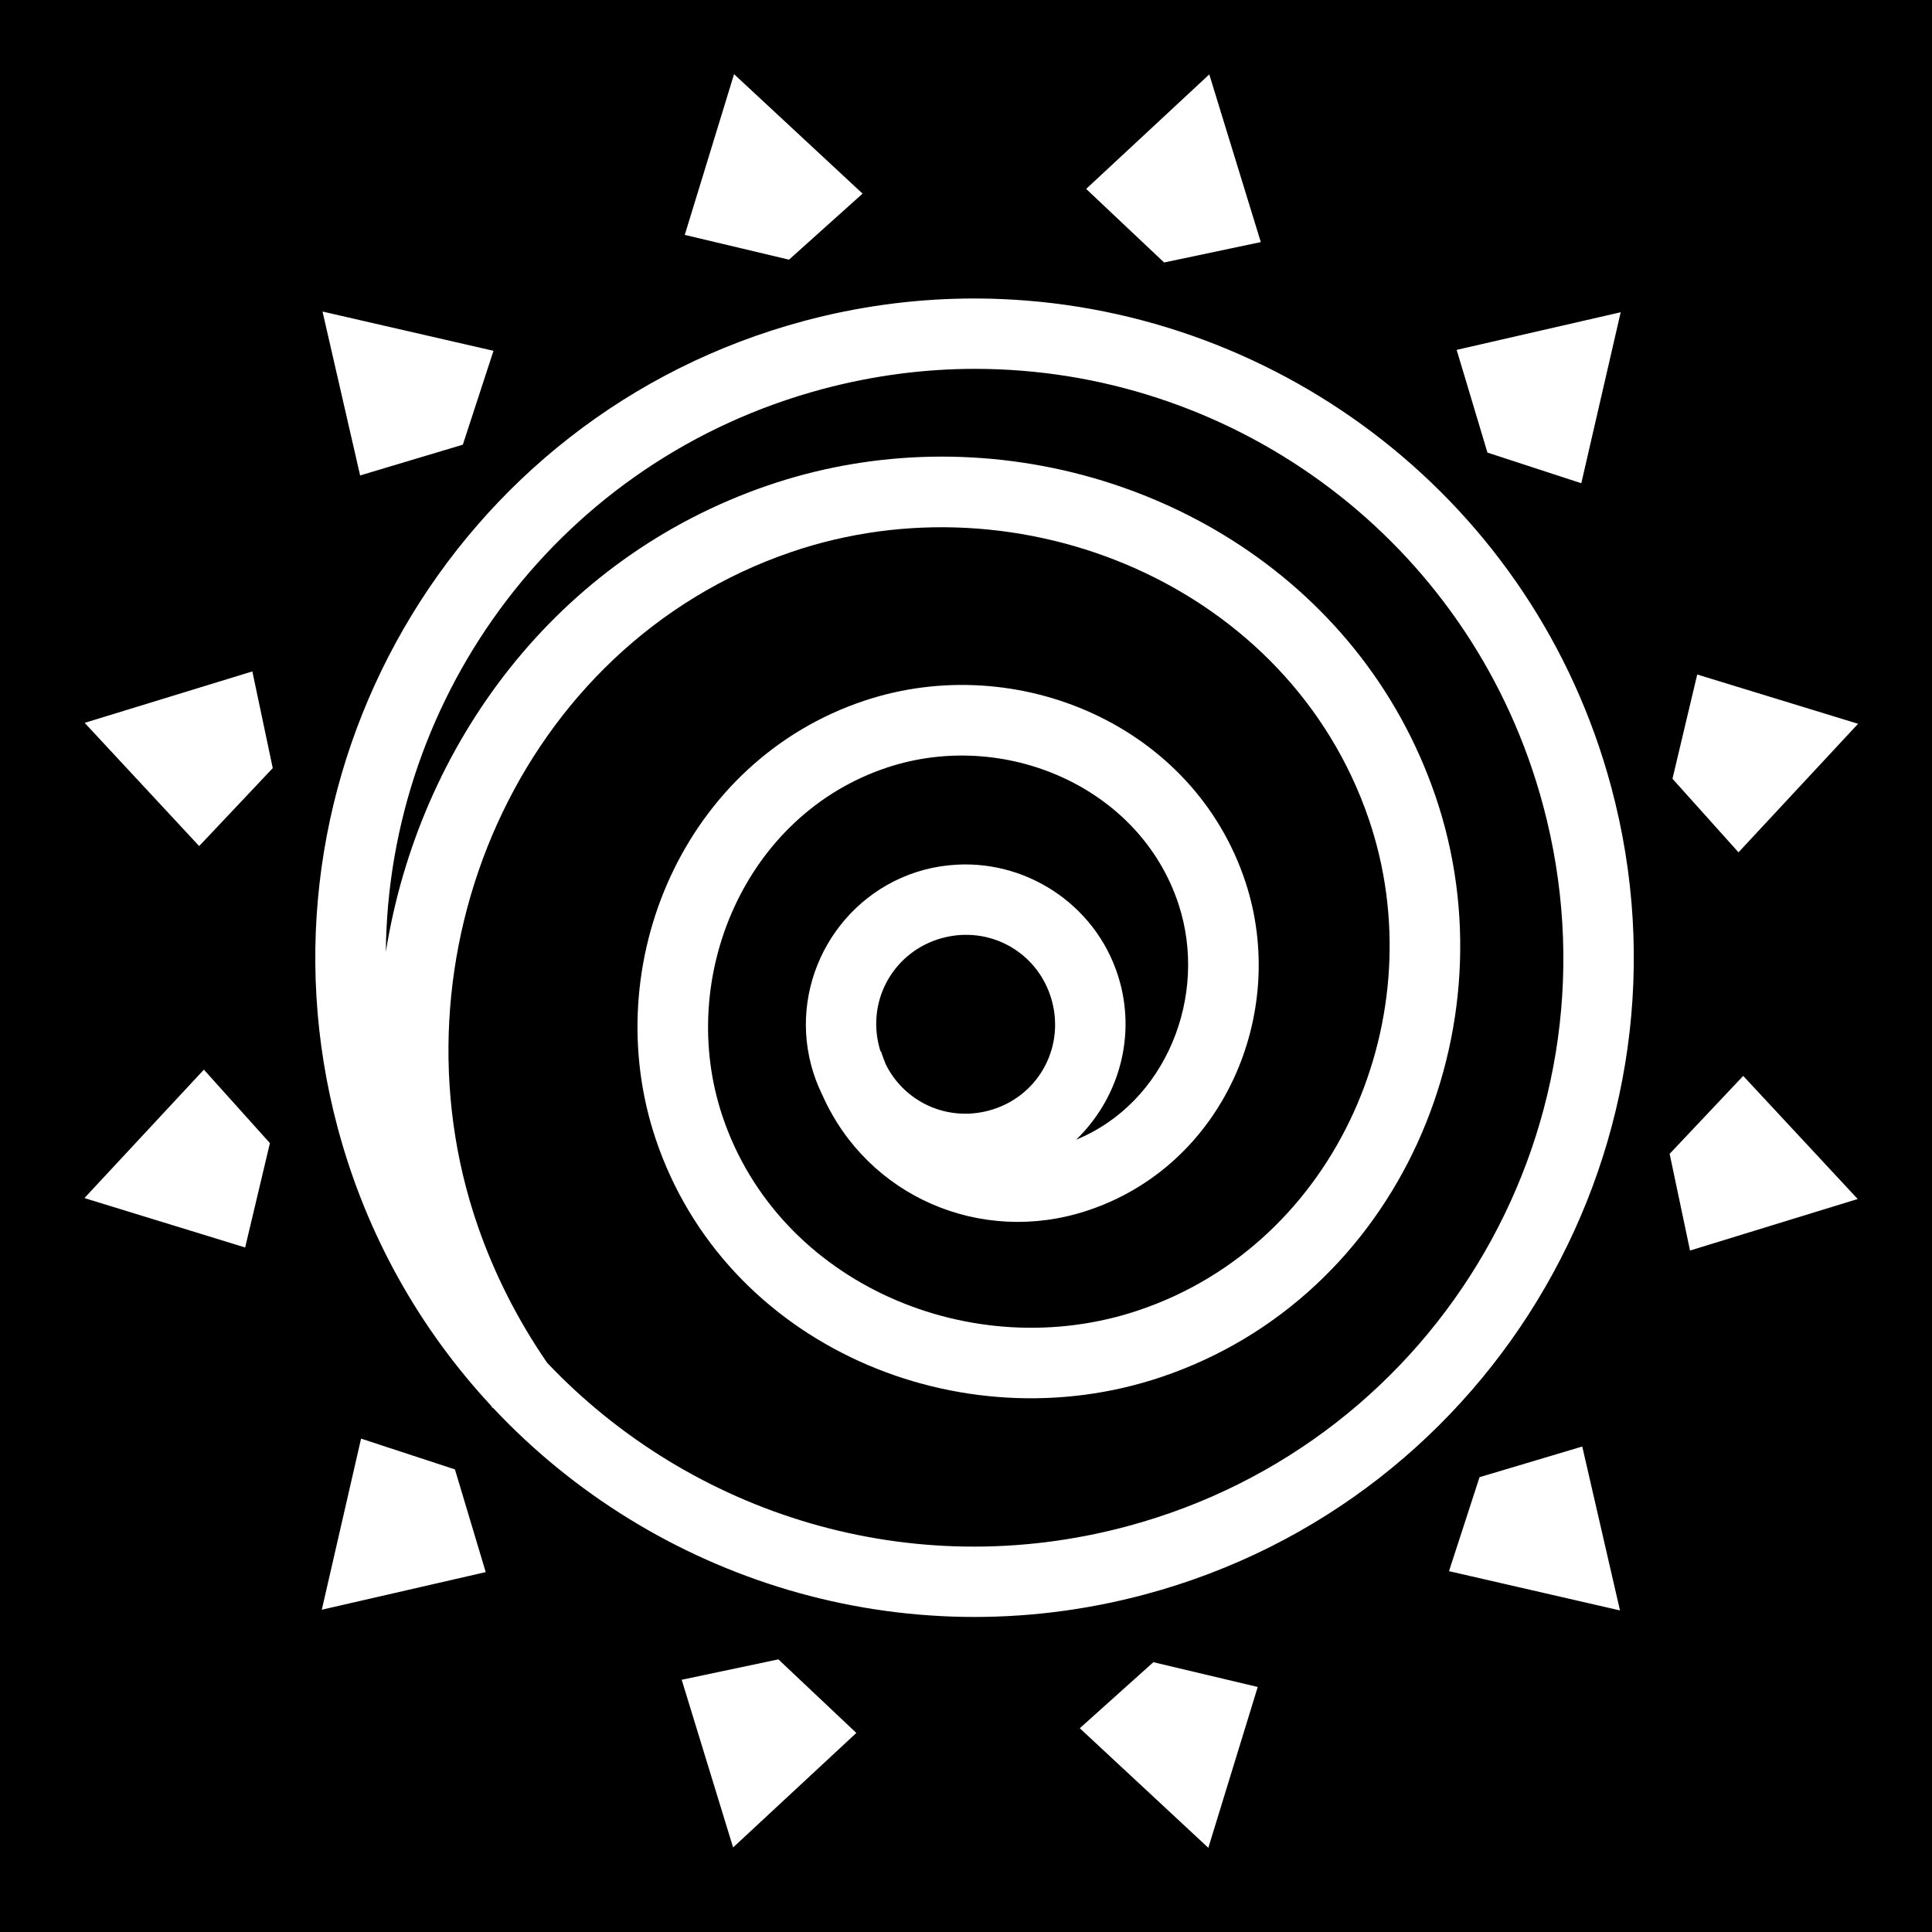
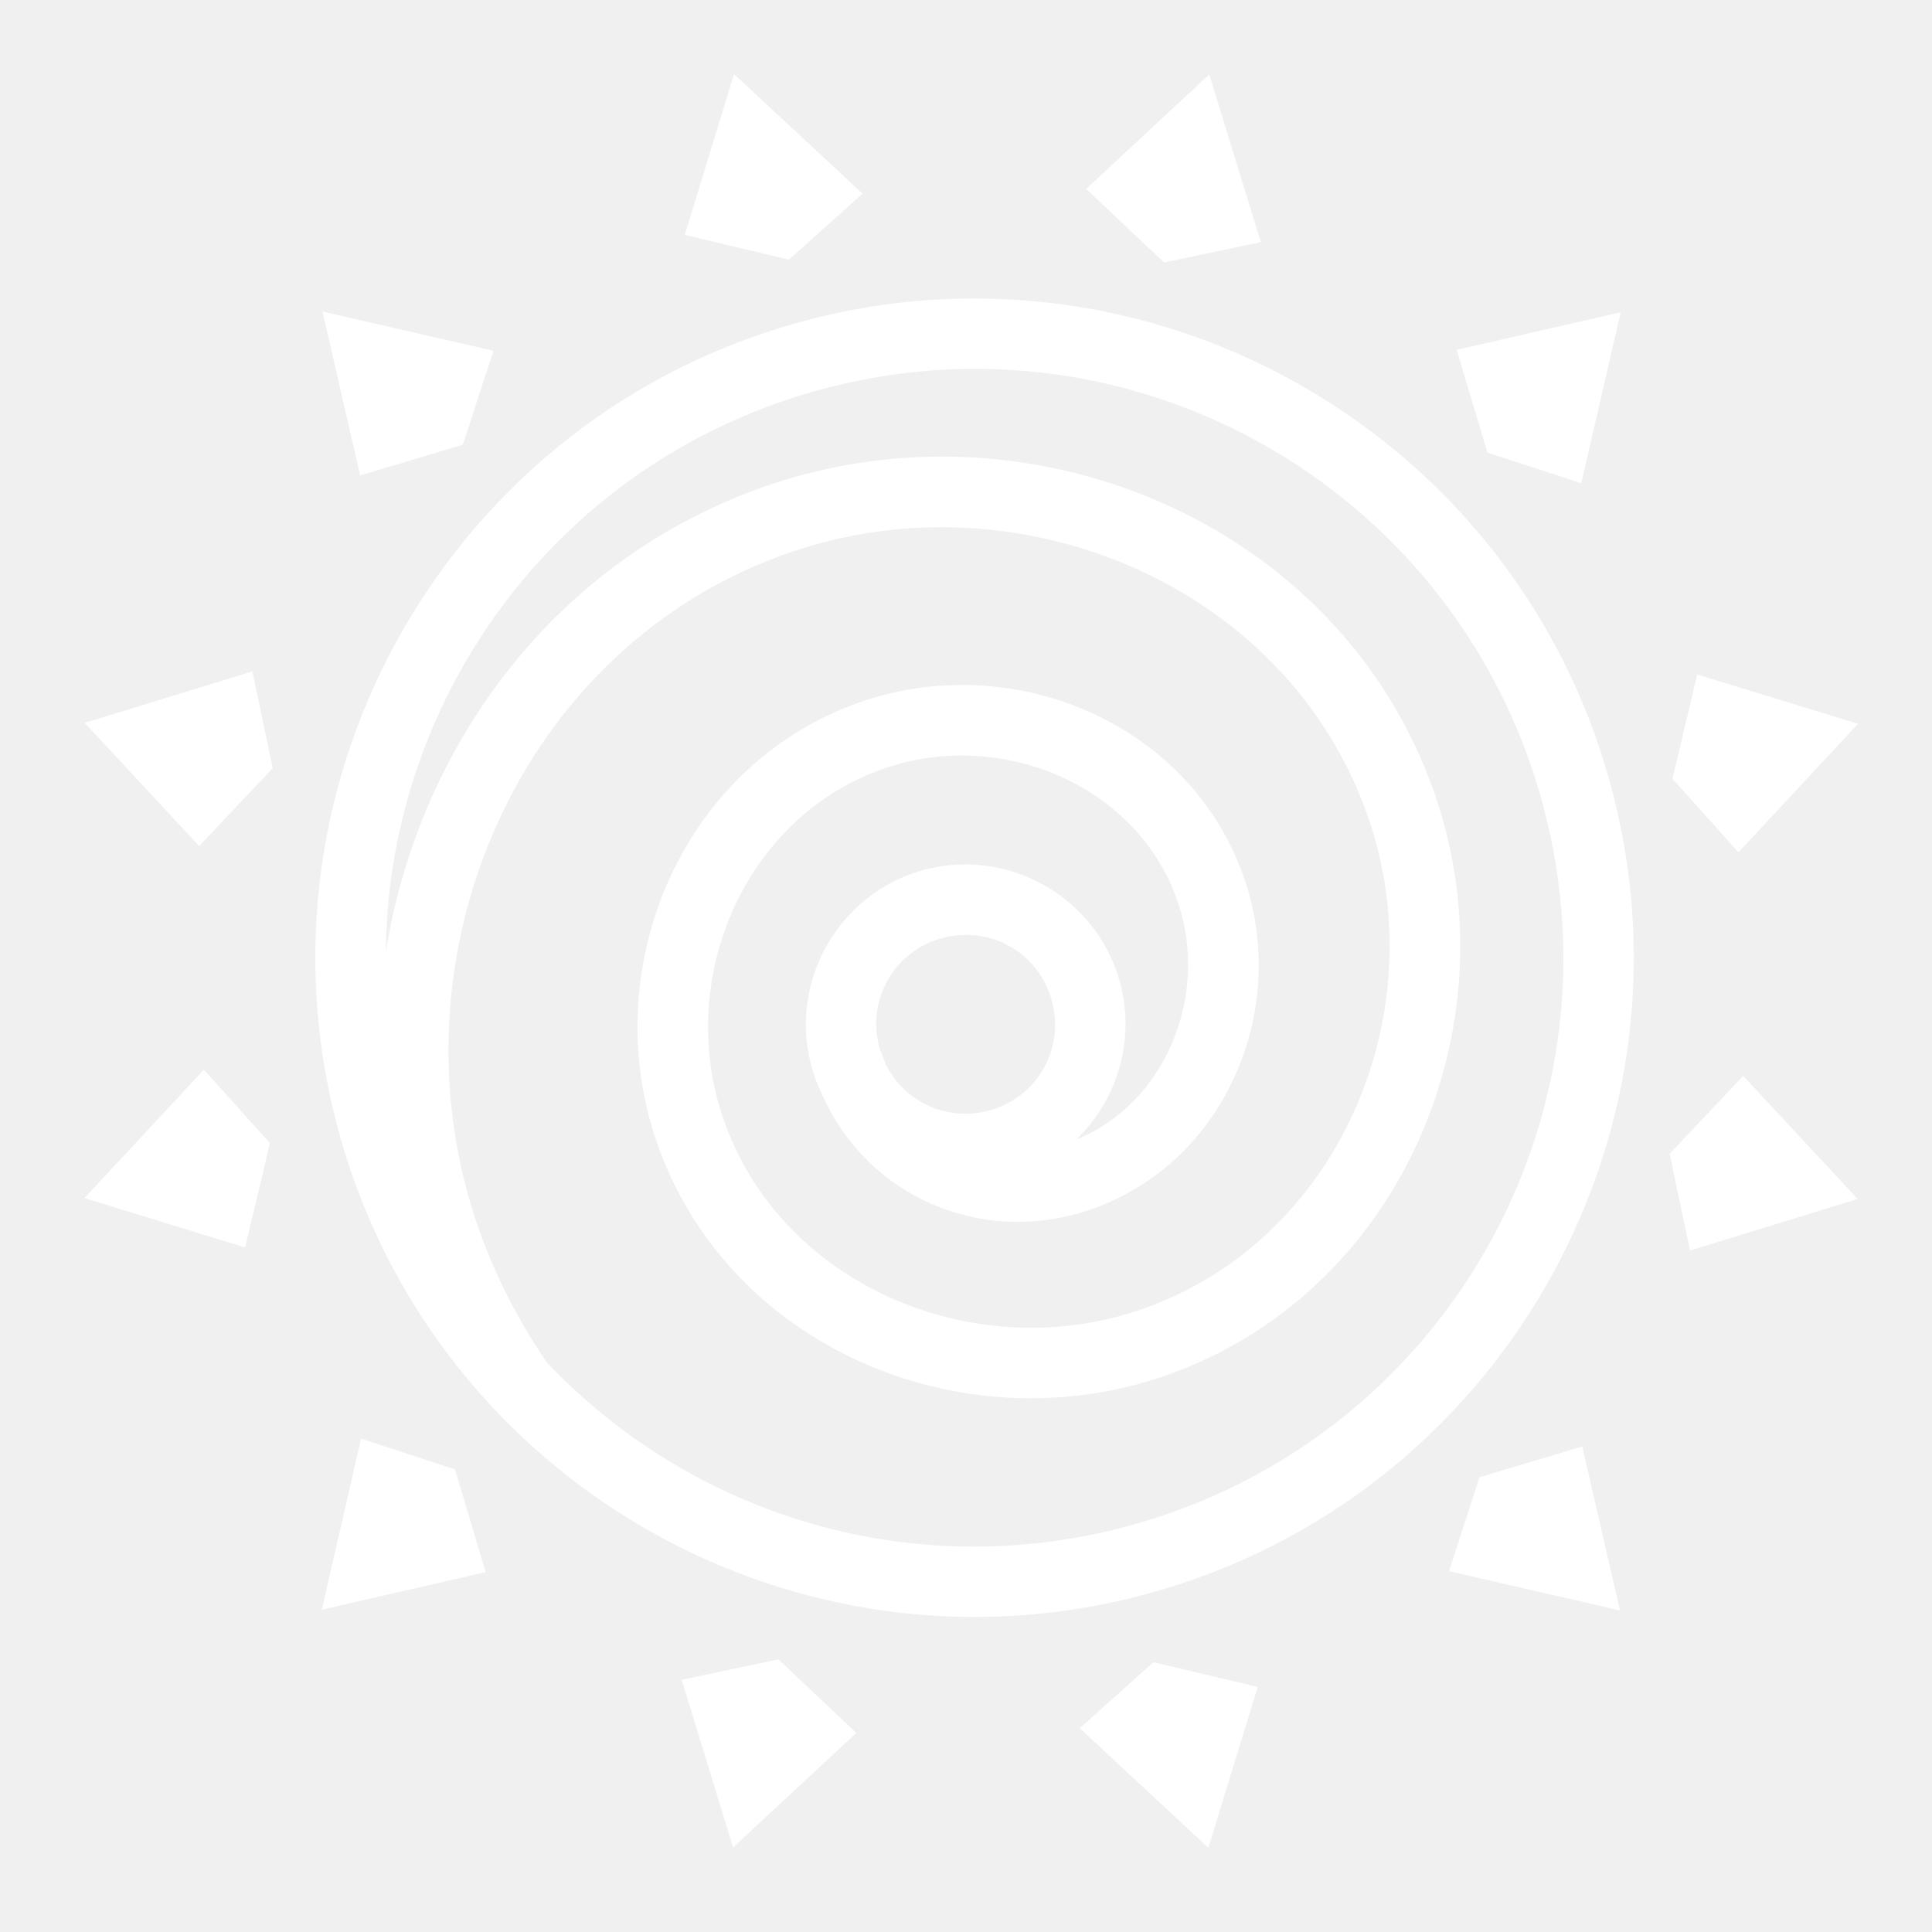
- <svg xmlns="http://www.w3.org/2000/svg" viewBox="0 0 512 512" style="height: 512px; width: 512px;">
-   <path d="M0 0h512v512H0z" fill="#000" />
-   <g class="" transform="translate(0,0)" style="touch-action: none;">
-     <path fill="#fff" d="M194.53 19.656L181.47 62.25l27.624 6.563 19.5-17.5-34.063-31.657zm125.94.063l-32.626 30.343 20.656 19.5 25.625-5.407L320.47 19.72zm-64.94 59.405c-14.046.215-28.287 2.138-42.468 5.938-93.08 24.94-148.472 120.887-123.53 213.968 7.604 28.38 21.823 53.248 40.53 73.408.176.252.355.498.532.75l.094-.063c42.67 45.493 108.4 66.657 172.78 49.406C396.55 397.59 451.942 301.676 427 208.595 406.735 132.964 339.604 82.24 265.22 79.25c-3.22-.13-6.447-.175-9.69-.125zM85.47 82.563L95.437 126l27.218-8.156 8.125-24.875-45.31-10.407zm344.03.187l-43.47 9.97 8.158 27.218 24.875 8.124L429.5 82.75zm-170.72 15c1.93.004 3.865.05 5.783.125 66.473 2.61 126.234 47.86 144.375 115.563 22.327 83.325-26.957 168.735-110.282 191.062-57.286 15.35-115.544-3.167-153.625-43.313l-.03-.03c-7.722-11.214-13.966-23.47-18.406-36.313-24.473-70.782 10.592-153.698 82.937-178.5 60.946-20.893 132.18 9.025 153.22 70.75 17.63 51.725-8.105 112.282-60.938 130.125-44.027 14.868-95.41-6.862-110.343-51.376-12.367-36.86 6.033-79.954 43.624-92.438 30.914-10.267 66.952 5.034 77.22 36.188 8.03 24.378-3.386 52.733-27.127 62.437 10.773-10.378 15.78-26.178 11.657-41.56-5.275-19.686-23.813-32.462-43.438-31.314-2.803.164-5.657.59-8.47 1.344-22.494 6.028-35.964 29.41-29.936 51.906.695 2.594 1.623 5.068 2.75 7.406.022.052.04.106.063.157.07.145.145.29.218.436 11.972 26.708 41.876 39.625 69.876 30.5 36.25-11.814 53.642-52.3 42.156-87.156-13.713-41.614-60.582-61.476-100.875-48.094-47.956 15.927-70.97 69.85-55.437 116.156 18.427 54.928 80.65 81.133 134.063 63.094 63.153-21.328 93.476-92.667 72.625-153.844-19.966-58.576-77.885-92.29-136.625-89.937-13.556.543-27.156 3.01-40.344 7.53-56.145 19.25-92.422 68.7-101.22 123.595.602-68.348 46.356-130.556 115.656-149.125 13.67-3.663 27.38-5.402 40.875-5.375zM66.876 177.938l-44.438 13.625 30.344 32.656 19.5-20.657-5.405-25.625zm382.906.812l-6.56 27.625 17.5 19.5 31.686-34.063-42.625-13.062zm-193.155 69c10.227.247 19.356 7.11 22.156 17.563 3.415 12.74-3.98 25.586-16.717 29-11.147 2.986-22.387-2.31-27.313-12.22-.466-1.12-.896-2.274-1.28-3.468l-.126.03c-.114-.356-.215-.726-.313-1.092-3.412-12.74 4.013-25.587 16.75-29 1.594-.427 3.205-.683 4.782-.782.69-.042 1.38-.046 2.063-.03zM54.03 283.47L22.376 317.5l42.594 13.094 6.56-27.656-17.5-19.47zm407.94 1.655l-19.5 20.656 5.405 25.626 44.438-13.656-30.344-32.625zM95.686 381.25L85.28 426.594l43.44-9.97-8.157-27.218-24.876-8.156zm323.625 2.094l-27.218 8.125L384 416.374l45.313 10.406-10-43.436zm-213.03 56.406l-25.626 5.406 13.625 44.438 32.657-30.344-20.656-19.5zm99.374.75l-19.5 17.5 34.063 31.688 13.092-42.625-27.656-6.563z" />
+ <svg xmlns="http://www.w3.org/2000/svg" style="height: 512px; width: 512px;" viewBox="0 0 512 512">
+   <g class="" style="touch-action: none;" transform="translate(0,0)">
+     <path d="M194.53 19.656L181.47 62.25l27.624 6.563 19.5-17.5-34.063-31.657zm125.94.063l-32.626 30.343 20.656 19.5 25.625-5.407L320.47 19.72zm-64.94 59.405c-14.046.215-28.287 2.138-42.468 5.938-93.08 24.94-148.472 120.887-123.53 213.968 7.604 28.38 21.823 53.248 40.53 73.408.176.252.355.498.532.75l.094-.063c42.67 45.493 108.4 66.657 172.78 49.406C396.55 397.59 451.942 301.676 427 208.595 406.735 132.964 339.604 82.24 265.22 79.25c-3.22-.13-6.447-.175-9.69-.125zM85.47 82.563L95.437 126l27.218-8.156 8.125-24.875-45.31-10.407zm344.03.187l-43.47 9.97 8.158 27.218 24.875 8.124L429.5 82.75zm-170.72 15c1.93.004 3.865.05 5.783.125 66.473 2.61 126.234 47.86 144.375 115.563 22.327 83.325-26.957 168.735-110.282 191.062-57.286 15.35-115.544-3.167-153.625-43.313l-.03-.03c-7.722-11.214-13.966-23.47-18.406-36.313-24.473-70.782 10.592-153.698 82.937-178.5 60.946-20.893 132.18 9.025 153.22 70.75 17.63 51.725-8.105 112.282-60.938 130.125-44.027 14.868-95.41-6.862-110.343-51.376-12.367-36.86 6.033-79.954 43.624-92.438 30.914-10.267 66.952 5.034 77.22 36.188 8.03 24.378-3.386 52.733-27.127 62.437 10.773-10.378 15.78-26.178 11.657-41.56-5.275-19.686-23.813-32.462-43.438-31.314-2.803.164-5.657.59-8.47 1.344-22.494 6.028-35.964 29.41-29.936 51.906.695 2.594 1.623 5.068 2.75 7.406.022.052.04.106.063.157.07.145.145.29.218.436 11.972 26.708 41.876 39.625 69.876 30.5 36.25-11.814 53.642-52.3 42.156-87.156-13.713-41.614-60.582-61.476-100.875-48.094-47.956 15.927-70.97 69.85-55.437 116.156 18.427 54.928 80.65 81.133 134.063 63.094 63.153-21.328 93.476-92.667 72.625-153.844-19.966-58.576-77.885-92.29-136.625-89.937-13.556.543-27.156 3.01-40.344 7.53-56.145 19.25-92.422 68.7-101.22 123.595.602-68.348 46.356-130.556 115.656-149.125 13.67-3.663 27.38-5.402 40.875-5.375zM66.876 177.938l-44.438 13.625 30.344 32.656 19.5-20.657-5.405-25.625zm382.906.812l-6.56 27.625 17.5 19.5 31.686-34.063-42.625-13.062zm-193.155 69c10.227.247 19.356 7.11 22.156 17.563 3.415 12.74-3.98 25.586-16.717 29-11.147 2.986-22.387-2.31-27.313-12.22-.466-1.12-.896-2.274-1.28-3.468l-.126.03c-.114-.356-.215-.726-.313-1.092-3.412-12.74 4.013-25.587 16.75-29 1.594-.427 3.205-.683 4.782-.782.69-.042 1.38-.046 2.063-.03zM54.03 283.47L22.376 317.5l42.594 13.094 6.56-27.656-17.5-19.47zm407.94 1.655l-19.5 20.656 5.405 25.626 44.438-13.656-30.344-32.625zM95.686 381.25L85.28 426.594l43.44-9.97-8.157-27.218-24.876-8.156zm323.625 2.094l-27.218 8.125L384 416.374l45.313 10.406-10-43.436zm-213.03 56.406l-25.626 5.406 13.625 44.438 32.657-30.344-20.656-19.5zm99.374.75l-19.5 17.5 34.063 31.688 13.092-42.625-27.656-6.563z" fill="#fff" />
  </g>
</svg>
